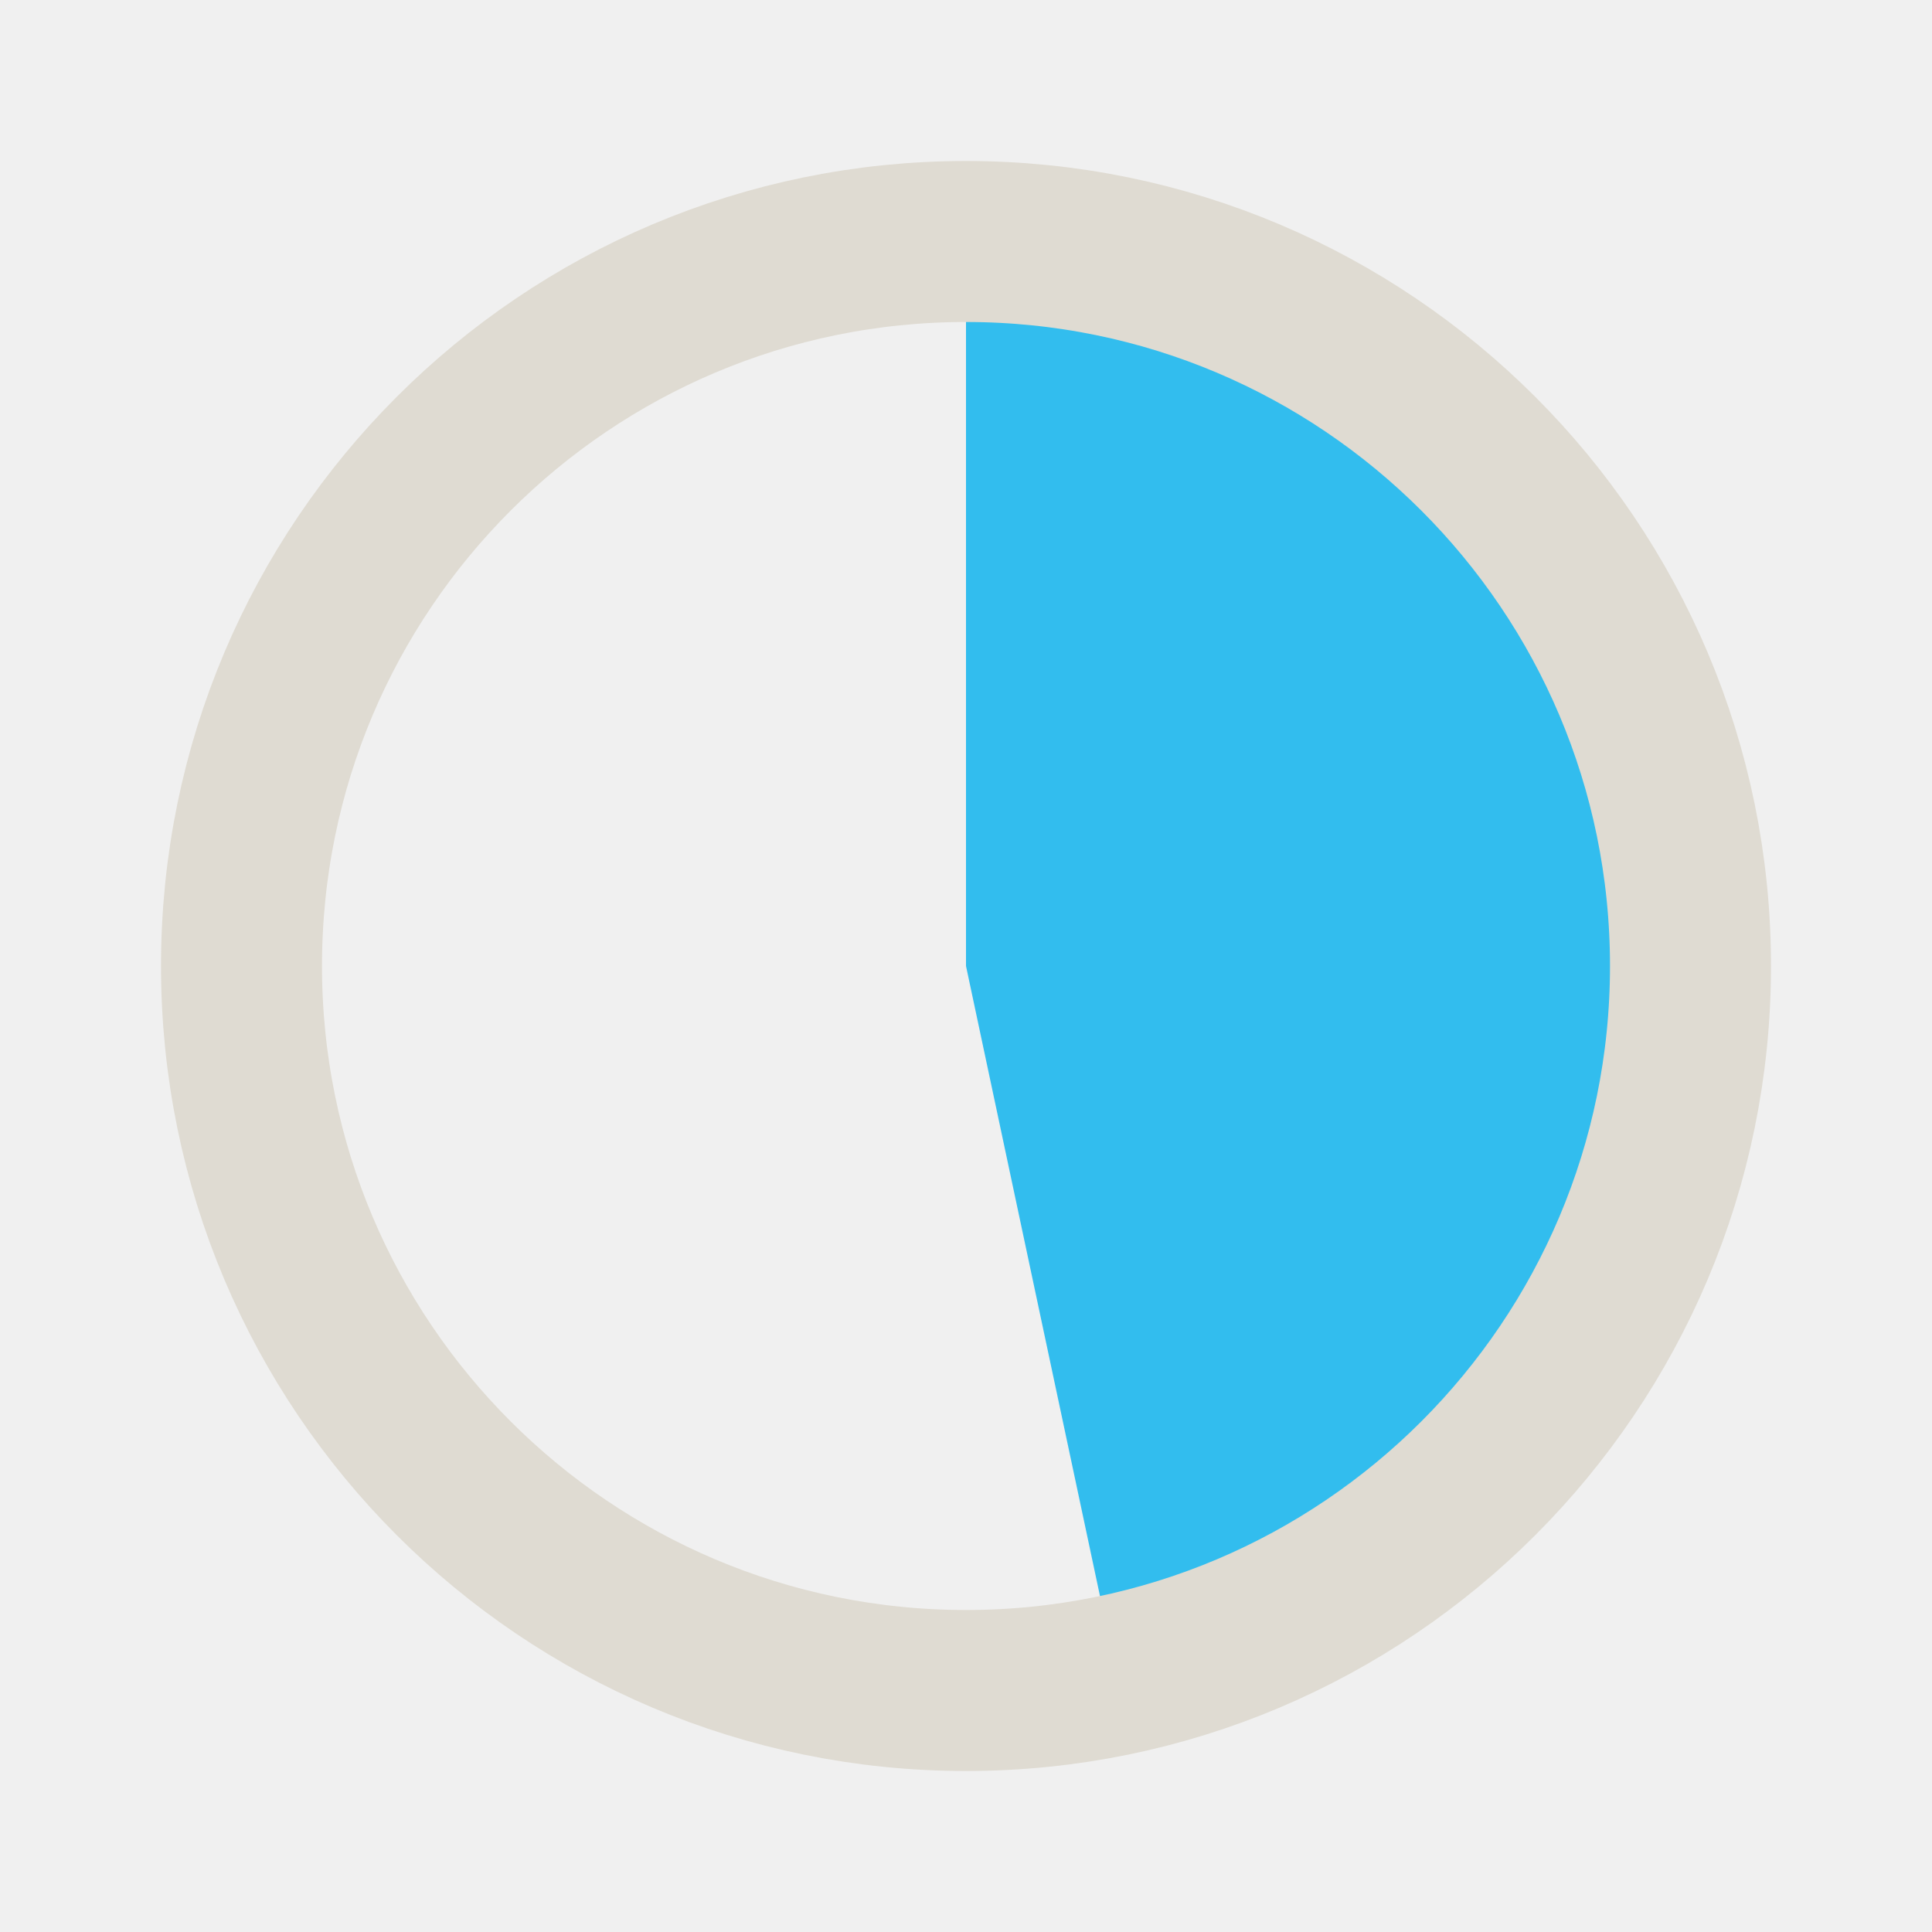
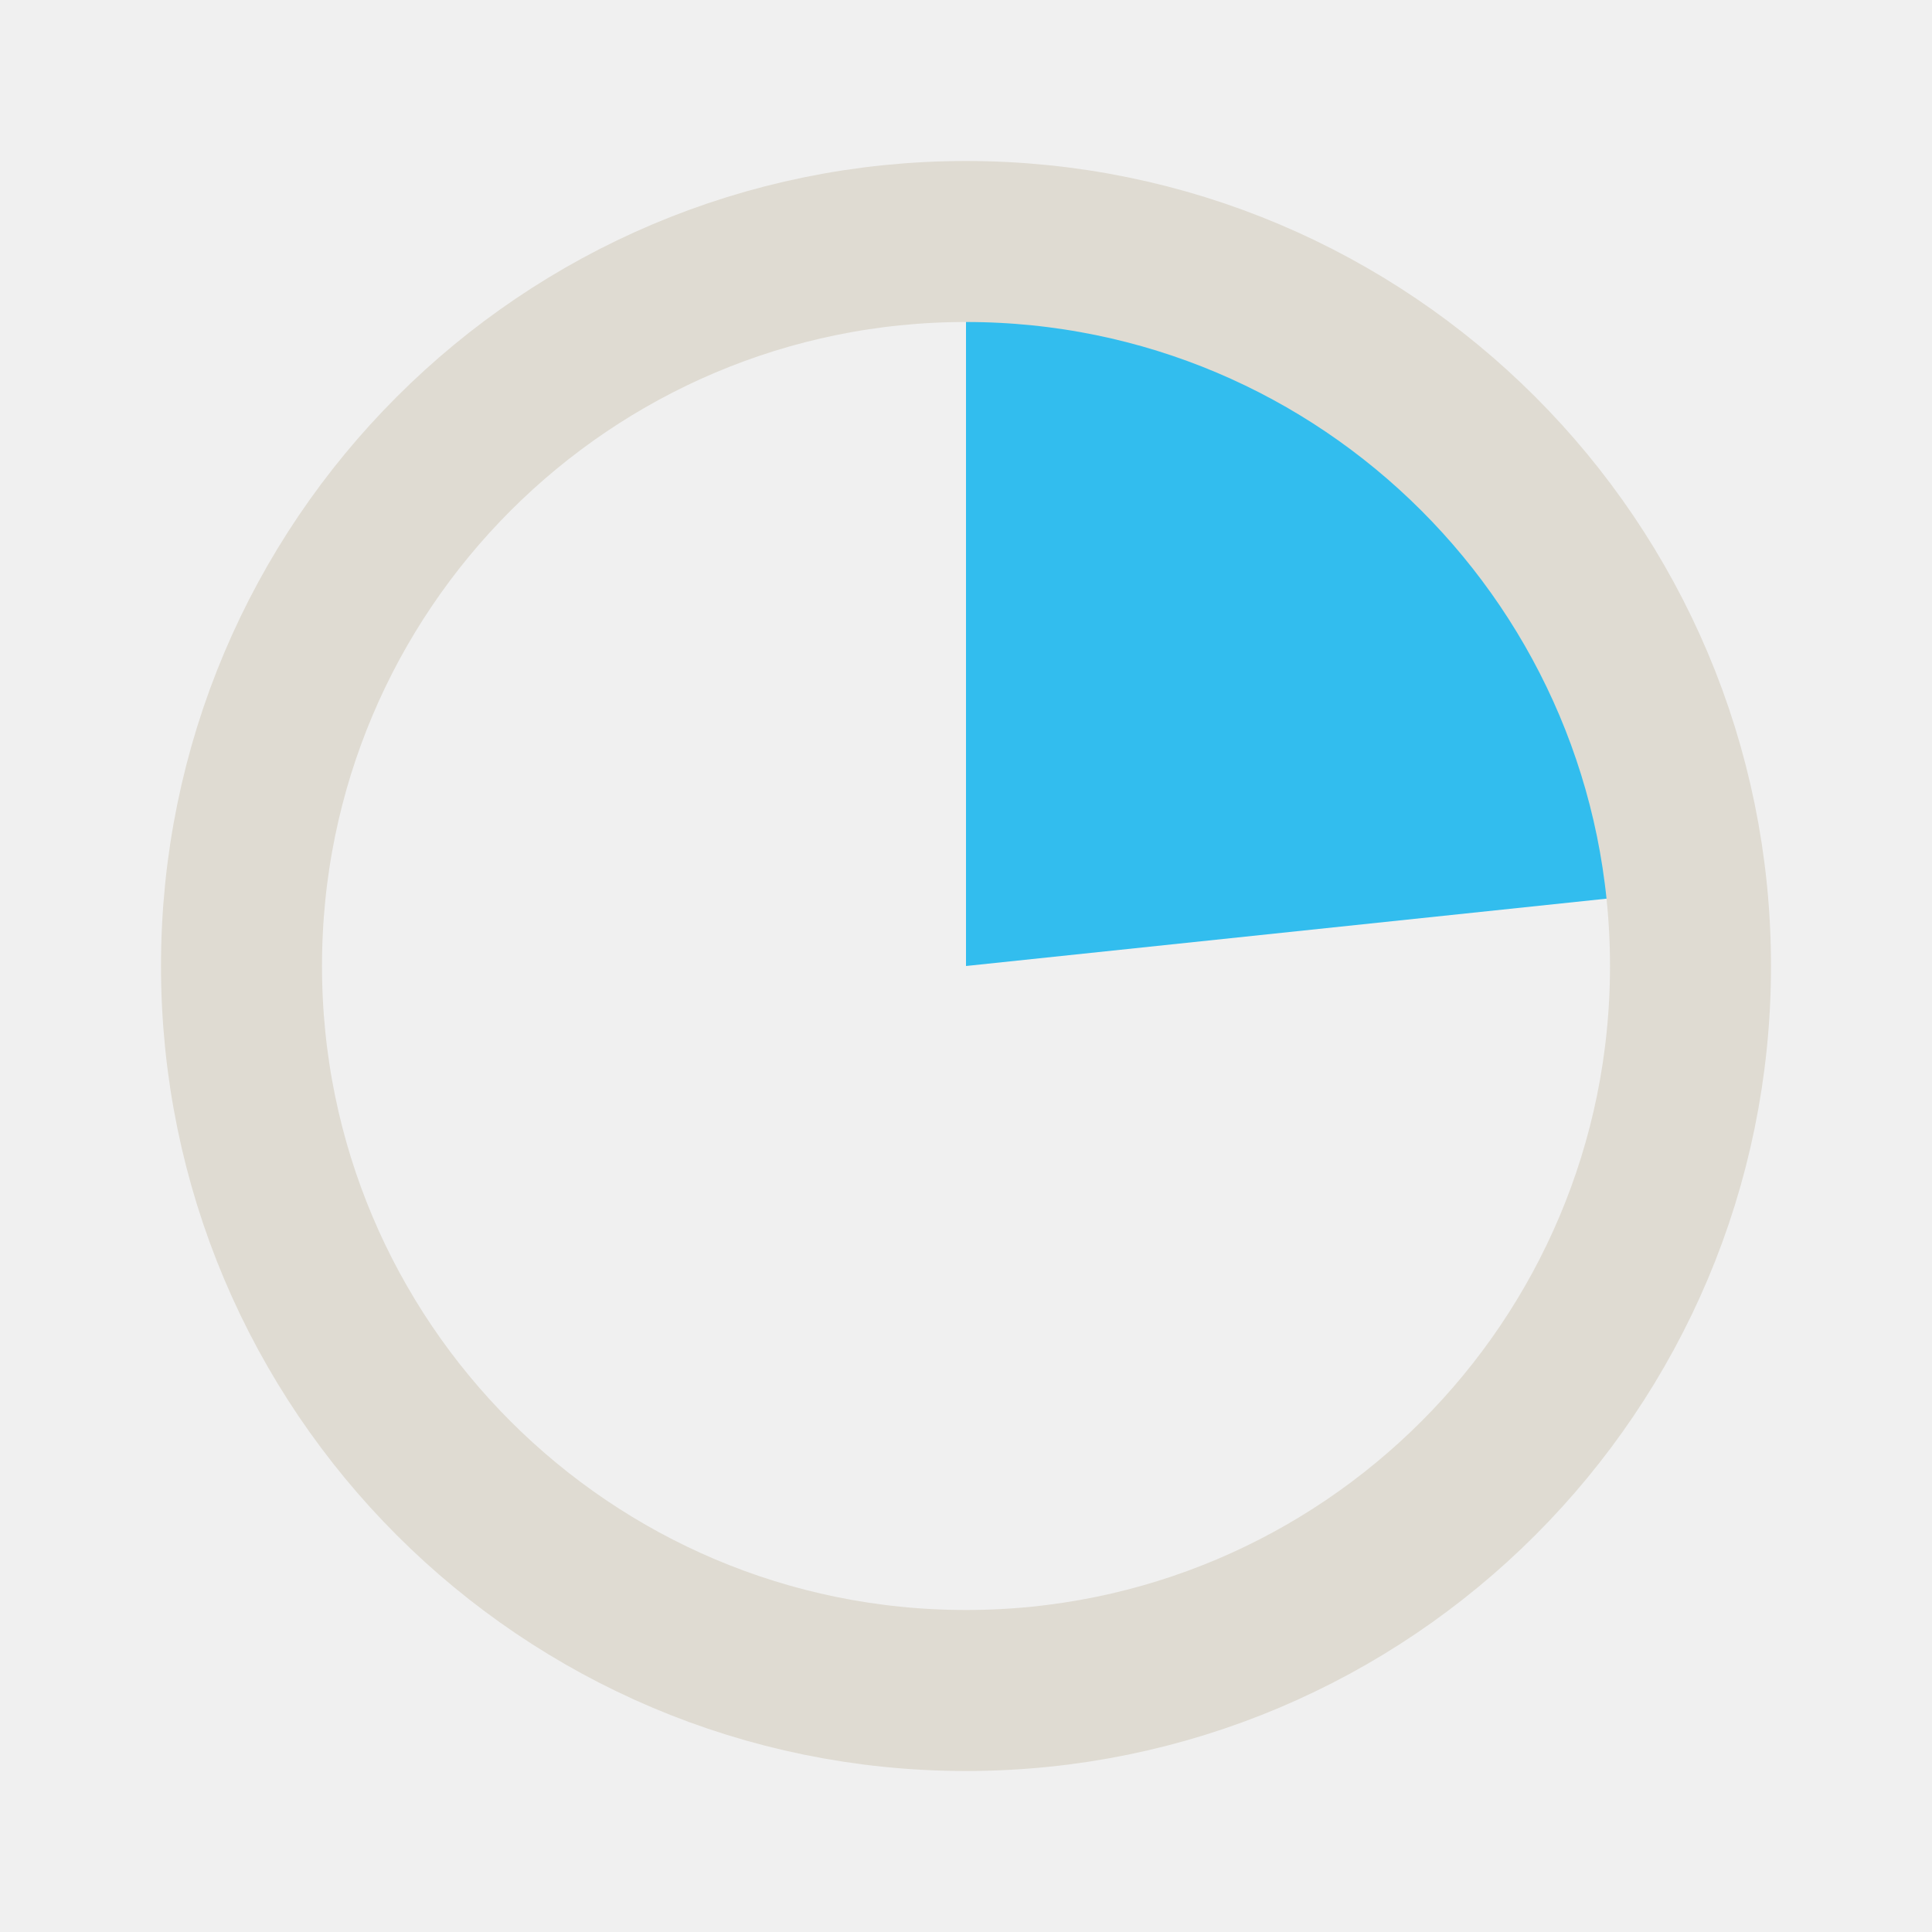
<svg xmlns="http://www.w3.org/2000/svg" width="24" height="24" viewBox="0 0 24 24" id="svg2" version="1.1">
  <defs id="defs4">
    <marker orient="auto" refY="0.0" refX="0.0" id="EmptyDiamondSend" style="overflow:visible">
      <path id="path4961" d="M 0,-7.071 L -7.071,0 L 0,7.071 L 7.071,0 L 0,-7.071 z " style="fill-rule:evenodd;fill:#ffffff;stroke:#dfdbd2;stroke-width:1pt;stroke-opacity:1" transform="scale(0.2) translate(-6,0)" />
    </marker>
    <marker orient="auto" refY="0.0" refX="0.0" id="DiamondSend" style="overflow:visible">
      <path id="path4934" d="M 0,-7.071 L -7.071,0 L 0,7.071 L 7.071,0 L 0,-7.071 z " style="fill-rule:evenodd;stroke:#dfdbd2;stroke-width:1pt;stroke-opacity:1;fill:#dfdbd2;fill-opacity:1" transform="scale(0.2) translate(-6,0)" />
    </marker>
    <marker orient="auto" refY="0.0" refX="0.0" id="DotM" style="overflow:visible">
      <path id="path4895" d="M -2.5,-1.0 C -2.5,1.76 -4.74,4.0 -7.5,4.0 C -10.26,4.0 -12.5,1.76 -12.5,-1.0 C -12.5,-3.76 -10.26,-6.0 -7.5,-6.0 C -4.74,-6.0 -2.5,-3.76 -2.5,-1.0 z " style="fill-rule:evenodd;stroke:#dfdbd2;stroke-width:1pt;stroke-opacity:1;fill:#dfdbd2;fill-opacity:1" transform="scale(0.4) translate(7.4, 1)" />
    </marker>
    <marker orient="auto" refY="0.0" refX="0.0" id="Arrow1Lstart" style="overflow:visible">
      <path id="path4831" d="M 0.0,0.0 L 5.0,-5.0 L -12.5,0.0 L 5.0,5.0 L 0.0,0.0 z " style="fill-rule:evenodd;stroke:#dfdbd2;stroke-width:1pt;stroke-opacity:1;fill:#dfdbd2;fill-opacity:1" transform="scale(0.8) translate(12.5,0)" />
    </marker>
    <marker orient="auto" refY="0.0" refX="0.0" id="DotL" style="overflow:visible">
      <path id="path4892" d="M -2.5,-1.0 C -2.5,1.76 -4.74,4.0 -7.5,4.0 C -10.26,4.0 -12.5,1.76 -12.5,-1.0 C -12.5,-3.76 -10.26,-6.0 -7.5,-6.0 C -4.74,-6.0 -2.5,-3.76 -2.5,-1.0 z " style="fill-rule:evenodd;stroke:#dfdbd2;stroke-width:1pt;stroke-opacity:1;fill:#dfdbd2;fill-opacity:1" transform="scale(0.8) translate(7.4, 1)" />
    </marker>
  </defs>
  <g id="layer2">
-     <path style="opacity:0.879;fill:#19b6ee;fill-opacity:1;fill-rule:nonzero;stroke:none;stroke-width:2;stroke-linecap:round;stroke-miterlimit:4;stroke-dasharray:none;stroke-opacity:1" id="path4808" d="m 12,3 a 9,9 0 0 1 8.951,8.059 9,9 0 0 1 -7.079,9.744 L 12,12 Z" />
+     <path style="opacity:0.879;fill:#19b6ee;fill-opacity:1;fill-rule:nonzero;stroke:none;stroke-width:2;stroke-linecap:round;stroke-miterlimit:4;stroke-dasharray:none;stroke-opacity:1" id="path4808" d="m 12,3 a 9,9 0 0 1 8.951,8.059 L 12,12 Z" />
  </g>
  <g id="layer1" transform="translate(0,-1028.362)">
    <path style="fill:#dcd8d0;fill-opacity:0" id="path3398" d="m 500.026,380.611 a 96.975,96.975 0 0 1 -96.549,96.974 96.975,96.975 0 0 1 -97.396,-96.123 96.975,96.975 0 0 1 95.695,-97.817 l 1.276,96.966 z" />
    <circle style="fill:none;fill-opacity:1;stroke:#dfdbd2;stroke-width:2;stroke-miterlimit:4;stroke-dasharray:none;stroke-opacity:1" id="path4161" cx="12" cy="1040.362" r="9" />
  </g>
</svg>
